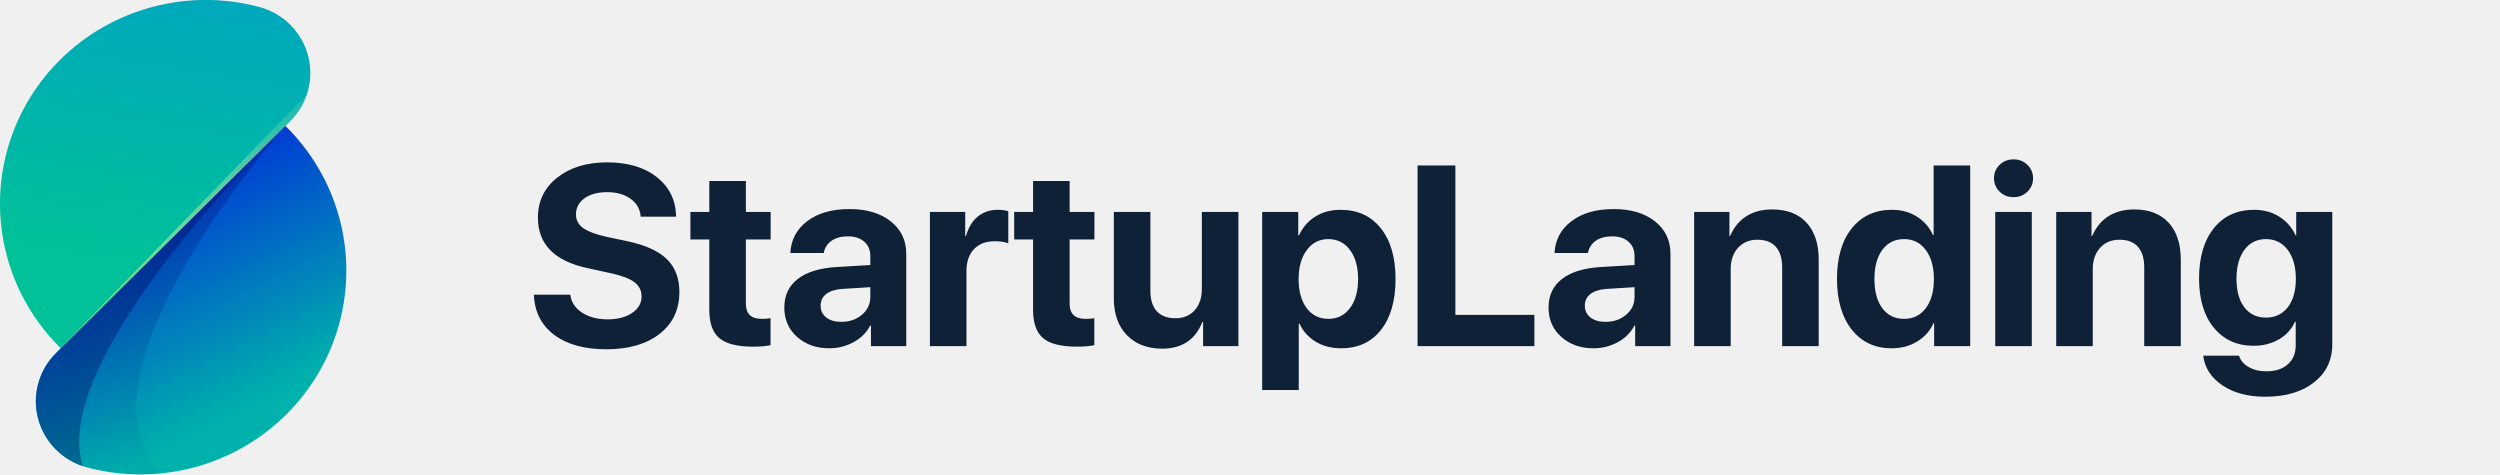
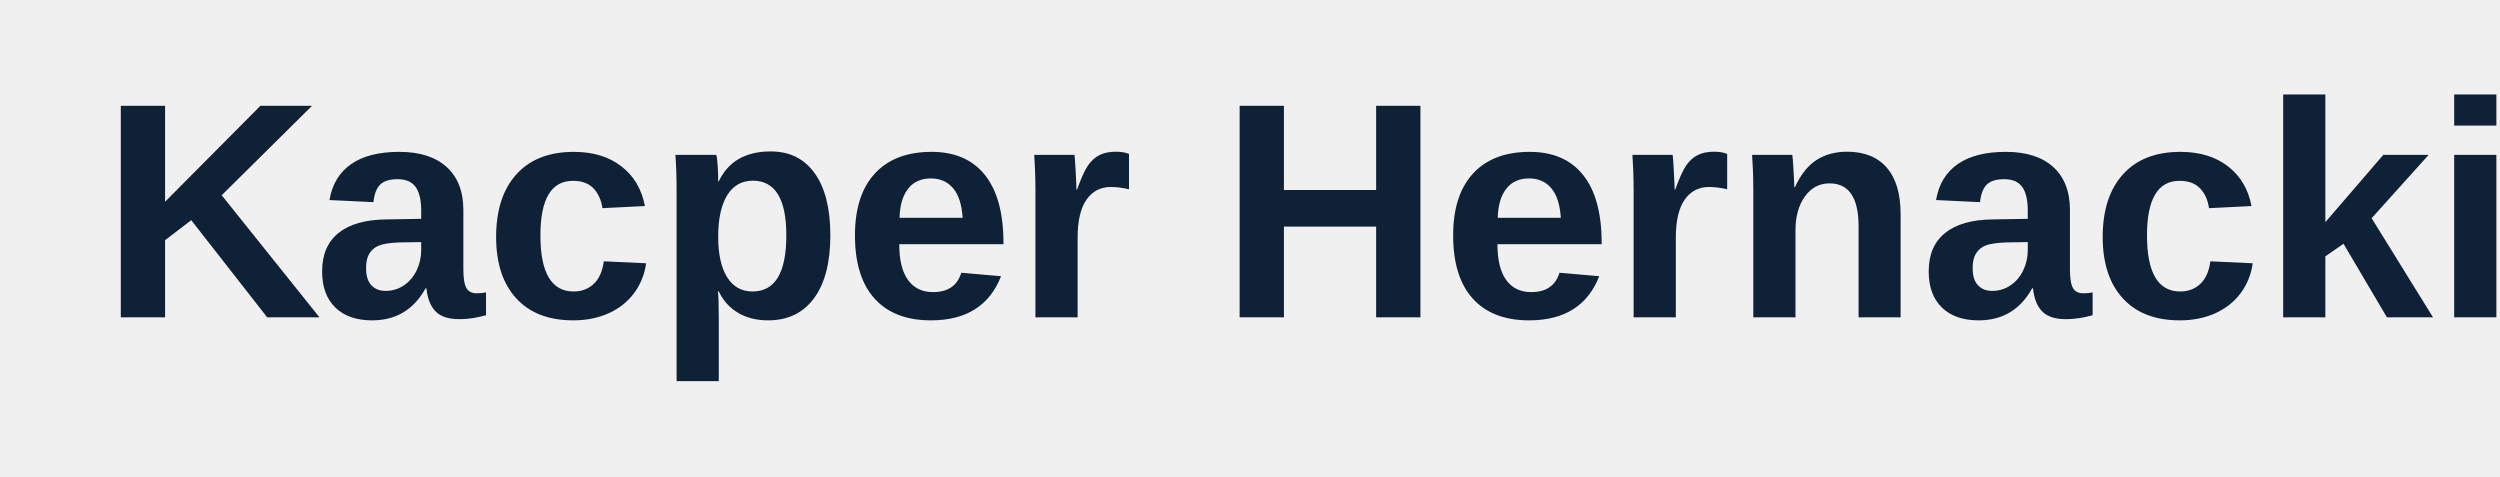
- <svg xmlns="http://www.w3.org/2000/svg" width="195" height="37" viewBox="0 0 195 37" fill="none">
-   <path d="M41.645 22.986H44.486C44.551 23.559 44.854 24.025 45.395 24.383C45.941 24.734 46.609 24.91 47.397 24.91C48.178 24.91 48.812 24.744 49.301 24.412C49.796 24.074 50.043 23.644 50.043 23.123C50.043 22.667 49.861 22.299 49.496 22.02C49.132 21.74 48.523 21.505 47.67 21.316L45.834 20.916C43.249 20.363 41.957 19.051 41.957 16.98C41.957 15.691 42.458 14.65 43.461 13.855C44.47 13.061 45.766 12.664 47.348 12.664C48.975 12.664 50.274 13.051 51.244 13.826C52.214 14.594 52.712 15.62 52.738 16.902H49.975C49.929 16.31 49.665 15.844 49.184 15.506C48.708 15.161 48.1 14.988 47.357 14.988C46.628 14.988 46.039 15.148 45.59 15.467C45.147 15.786 44.926 16.206 44.926 16.727C44.926 17.156 45.105 17.505 45.463 17.771C45.828 18.038 46.417 18.266 47.23 18.455L48.94 18.816C50.352 19.116 51.381 19.585 52.025 20.223C52.67 20.854 52.992 21.707 52.992 22.781C52.992 24.148 52.478 25.236 51.449 26.043C50.421 26.844 49.031 27.244 47.279 27.244C45.58 27.244 44.226 26.866 43.217 26.111C42.214 25.35 41.69 24.308 41.645 22.986ZM55.326 14.119H58.178V16.531H60.111V18.68H58.178V23.689C58.178 24.477 58.588 24.871 59.408 24.871C59.675 24.871 59.906 24.855 60.102 24.822V26.922C59.77 27 59.317 27.039 58.744 27.039C57.514 27.039 56.635 26.818 56.107 26.375C55.587 25.932 55.326 25.2 55.326 24.178V18.68H53.852V16.531H55.326V14.119ZM65.619 25.105C66.251 25.105 66.784 24.923 67.221 24.559C67.663 24.188 67.885 23.722 67.885 23.162V22.4L65.678 22.537C65.144 22.576 64.731 22.71 64.438 22.938C64.151 23.165 64.008 23.465 64.008 23.836C64.008 24.227 64.154 24.536 64.447 24.764C64.74 24.991 65.131 25.105 65.619 25.105ZM64.682 27.166C63.672 27.166 62.836 26.87 62.172 26.277C61.508 25.685 61.176 24.923 61.176 23.992C61.176 23.042 61.527 22.296 62.23 21.756C62.934 21.215 63.94 20.906 65.248 20.828L67.885 20.672V19.979C67.885 19.497 67.725 19.119 67.406 18.846C67.094 18.572 66.667 18.436 66.127 18.436C65.606 18.436 65.18 18.553 64.848 18.787C64.522 19.021 64.324 19.337 64.252 19.734H61.645C61.697 18.706 62.136 17.879 62.963 17.254C63.79 16.622 64.887 16.307 66.254 16.307C67.595 16.307 68.669 16.626 69.477 17.264C70.284 17.902 70.688 18.748 70.688 19.803V27H67.934V25.398H67.875C67.588 25.945 67.152 26.378 66.566 26.697C65.981 27.01 65.352 27.166 64.682 27.166ZM72.533 27V16.531H75.287V18.416H75.346C75.528 17.752 75.834 17.244 76.264 16.893C76.693 16.541 77.217 16.365 77.836 16.365C78.135 16.365 78.406 16.401 78.647 16.473V18.982C78.38 18.872 78.034 18.816 77.611 18.816C76.908 18.816 76.361 19.021 75.971 19.432C75.58 19.842 75.385 20.415 75.385 21.15V27H72.533ZM80.58 14.119H83.432V16.531H85.365V18.68H83.432V23.689C83.432 24.477 83.842 24.871 84.662 24.871C84.929 24.871 85.16 24.855 85.356 24.822V26.922C85.023 27 84.571 27.039 83.998 27.039C82.768 27.039 81.889 26.818 81.361 26.375C80.841 25.932 80.58 25.2 80.58 24.178V18.68H79.106V16.531H80.58V14.119ZM96.596 16.531V27H93.842V25.115H93.783C93.236 26.502 92.191 27.195 90.648 27.195C89.503 27.195 88.588 26.847 87.904 26.15C87.221 25.447 86.879 24.49 86.879 23.279V16.531H89.731V22.684C89.731 23.38 89.897 23.911 90.228 24.275C90.567 24.64 91.052 24.822 91.684 24.822C92.315 24.822 92.816 24.614 93.188 24.197C93.559 23.781 93.744 23.224 93.744 22.527V16.531H96.596ZM104.564 16.365C105.893 16.365 106.938 16.844 107.699 17.801C108.467 18.758 108.852 20.079 108.852 21.766C108.852 23.445 108.474 24.767 107.719 25.73C106.964 26.688 105.928 27.166 104.613 27.166C103.865 27.166 103.204 26.997 102.631 26.658C102.064 26.313 101.641 25.841 101.361 25.242H101.303V30.418H98.451V16.531H101.264V18.357H101.322C101.609 17.732 102.032 17.244 102.592 16.893C103.158 16.541 103.816 16.365 104.564 16.365ZM103.607 24.871C104.317 24.871 104.88 24.591 105.297 24.031C105.72 23.471 105.932 22.716 105.932 21.766C105.932 20.815 105.72 20.06 105.297 19.5C104.88 18.934 104.317 18.65 103.607 18.65C102.911 18.65 102.351 18.937 101.928 19.51C101.505 20.076 101.293 20.828 101.293 21.766C101.293 22.71 101.501 23.465 101.918 24.031C102.341 24.591 102.904 24.871 103.607 24.871ZM119.682 24.559V27H110.57V12.908H113.52V24.559H119.682ZM125.229 25.105C125.86 25.105 126.394 24.923 126.83 24.559C127.273 24.188 127.494 23.722 127.494 23.162V22.4L125.287 22.537C124.753 22.576 124.34 22.71 124.047 22.938C123.76 23.165 123.617 23.465 123.617 23.836C123.617 24.227 123.764 24.536 124.057 24.764C124.35 24.991 124.74 25.105 125.229 25.105ZM124.291 27.166C123.282 27.166 122.445 26.87 121.781 26.277C121.117 25.685 120.785 24.923 120.785 23.992C120.785 23.042 121.137 22.296 121.84 21.756C122.543 21.215 123.549 20.906 124.857 20.828L127.494 20.672V19.979C127.494 19.497 127.335 19.119 127.016 18.846C126.703 18.572 126.277 18.436 125.736 18.436C125.215 18.436 124.789 18.553 124.457 18.787C124.132 19.021 123.933 19.337 123.861 19.734H121.254C121.306 18.706 121.745 17.879 122.572 17.254C123.399 16.622 124.496 16.307 125.863 16.307C127.204 16.307 128.279 16.626 129.086 17.264C129.893 17.902 130.297 18.748 130.297 19.803V27H127.543V25.398H127.484C127.198 25.945 126.762 26.378 126.176 26.697C125.59 27.01 124.962 27.166 124.291 27.166ZM132.143 27V16.531H134.896V18.396H134.955C135.242 17.732 135.658 17.225 136.205 16.873C136.758 16.515 137.432 16.336 138.227 16.336C139.385 16.336 140.281 16.681 140.912 17.371C141.544 18.061 141.859 19.021 141.859 20.252V27H139.008V20.848C139.008 20.158 138.845 19.627 138.52 19.256C138.194 18.885 137.715 18.699 137.084 18.699C136.452 18.699 135.945 18.911 135.561 19.334C135.183 19.757 134.994 20.311 134.994 20.994V27H132.143ZM147.553 27.166C146.244 27.166 145.206 26.681 144.438 25.711C143.669 24.741 143.285 23.419 143.285 21.746C143.285 20.086 143.669 18.774 144.438 17.811C145.212 16.847 146.257 16.365 147.572 16.365C148.314 16.365 148.965 16.544 149.525 16.902C150.092 17.26 150.505 17.736 150.766 18.328H150.824V12.908H153.676V27H150.863V25.203H150.814C150.554 25.796 150.134 26.271 149.555 26.629C148.975 26.987 148.308 27.166 147.553 27.166ZM148.52 18.65C147.803 18.65 147.237 18.93 146.82 19.49C146.41 20.05 146.205 20.809 146.205 21.766C146.205 22.729 146.41 23.488 146.82 24.041C147.237 24.594 147.803 24.871 148.52 24.871C149.229 24.871 149.792 24.594 150.209 24.041C150.632 23.481 150.844 22.723 150.844 21.766C150.844 20.815 150.632 20.06 150.209 19.5C149.792 18.934 149.229 18.65 148.52 18.65ZM155.629 27V16.531H158.48V27H155.629ZM158.139 14.949C157.846 15.236 157.484 15.379 157.055 15.379C156.625 15.379 156.264 15.236 155.971 14.949C155.678 14.663 155.531 14.315 155.531 13.904C155.531 13.488 155.678 13.139 155.971 12.859C156.264 12.573 156.625 12.43 157.055 12.43C157.484 12.43 157.846 12.573 158.139 12.859C158.432 13.139 158.578 13.488 158.578 13.904C158.578 14.315 158.432 14.663 158.139 14.949ZM160.385 27V16.531H163.139V18.396H163.197C163.484 17.732 163.9 17.225 164.447 16.873C165.001 16.515 165.674 16.336 166.469 16.336C167.628 16.336 168.523 16.681 169.154 17.371C169.786 18.061 170.102 19.021 170.102 20.252V27H167.25V20.848C167.25 20.158 167.087 19.627 166.762 19.256C166.436 18.885 165.958 18.699 165.326 18.699C164.695 18.699 164.187 18.911 163.803 19.334C163.425 19.757 163.236 20.311 163.236 20.994V27H160.385ZM176.742 24.773C177.458 24.773 178.025 24.506 178.441 23.973C178.865 23.432 179.076 22.69 179.076 21.746C179.076 20.802 178.865 20.05 178.441 19.49C178.018 18.93 177.452 18.65 176.742 18.65C176.039 18.65 175.479 18.93 175.062 19.49C174.652 20.044 174.447 20.796 174.447 21.746C174.447 22.697 174.652 23.439 175.062 23.973C175.473 24.506 176.033 24.773 176.742 24.773ZM176.693 30.945C175.333 30.945 174.213 30.646 173.334 30.047C172.462 29.454 171.967 28.686 171.85 27.742H174.643C174.753 28.107 175.001 28.4 175.385 28.621C175.775 28.849 176.238 28.963 176.771 28.963C177.494 28.963 178.057 28.777 178.461 28.406C178.865 28.042 179.066 27.55 179.066 26.932V25.096H179.008C178.76 25.662 178.347 26.118 177.768 26.463C177.188 26.801 176.524 26.971 175.775 26.971C174.486 26.971 173.454 26.502 172.68 25.564C171.911 24.627 171.527 23.348 171.527 21.727C171.527 20.066 171.911 18.758 172.68 17.801C173.448 16.844 174.496 16.365 175.824 16.365C176.566 16.365 177.221 16.544 177.787 16.902C178.354 17.26 178.777 17.745 179.057 18.357H179.105V16.531H181.918V26.854C181.918 28.097 181.439 29.09 180.482 29.832C179.532 30.574 178.269 30.945 176.693 30.945Z" fill="#0F2137" />
-   <g clip-path="url(#clip0)">
-     <path d="M20.211 0.539C16.792 -0.368 13.166 -0.132 9.897 1.211C6.628 2.554 3.899 4.929 2.134 7.967C0.37 11.004 -0.331 14.534 0.141 18.006C0.612 21.479 2.23 24.7 4.742 27.168V27.168L22.629 9.466C23.297 8.803 23.778 7.978 24.023 7.073C24.267 6.169 24.267 5.216 24.022 4.312C23.777 3.407 23.296 2.582 22.627 1.92C21.958 1.258 21.125 0.782 20.211 0.539V0.539Z" fill="url(#paint0_linear)" />
-     <path d="M6.789 36.46C10.21 37.371 13.839 37.136 17.111 35.792C20.383 34.449 23.114 32.072 24.88 29.032C26.645 25.992 27.346 22.46 26.872 18.985C26.398 15.51 24.777 12.287 22.26 9.819L4.374 27.534C3.705 28.196 3.224 29.021 2.979 29.925C2.735 30.83 2.734 31.782 2.979 32.687C3.224 33.591 3.705 34.416 4.373 35.078C5.042 35.741 5.875 36.217 6.789 36.46V36.46Z" fill="url(#paint1_linear)" />
-     <path style="mix-blend-mode:multiply" d="M22.26 9.819L4.374 27.534C3.705 28.196 3.224 29.021 2.979 29.925C2.735 30.83 2.734 31.782 2.979 32.687C3.224 33.591 3.705 34.416 4.373 35.078C5.042 35.741 5.875 36.217 6.789 36.46C8.701 36.965 10.692 37.117 12.66 36.908C4.817 29.439 22.26 9.819 22.26 9.819Z" fill="url(#paint2_linear)" />
-     <g style="mix-blend-mode:multiply">
-       <path style="mix-blend-mode:multiply" d="M6.46 36.362C3.921 28.58 19.17 12.909 21.86 10.227L4.374 27.534C3.726 28.175 3.253 28.971 3.002 29.843C2.751 30.716 2.728 31.638 2.937 32.522C3.146 33.406 3.579 34.222 4.196 34.894C4.812 35.566 5.591 36.071 6.46 36.362V36.362Z" fill="url(#paint3_linear)" />
-       <path style="mix-blend-mode:multiply" d="M22.201 9.89C22.22 9.869 22.24 9.85 22.26 9.832V9.832L22.201 9.89Z" fill="url(#paint4_linear)" />
-     </g>
-     <path style="mix-blend-mode:screen" d="M23.94 7.364L4.721 27.156L22.629 9.466C23.227 8.878 23.677 8.158 23.94 7.364V7.364Z" fill="url(#paint5_radial)" />
-   </g>
-   <defs>
-     <linearGradient id="paint0_linear" x1="16.41" y1="-16.693" x2="10.588" y2="20.665" gradientUnits="userSpaceOnUse">
-       <stop stop-color="#0096D9" />
-       <stop offset="1" stop-color="#00C198" />
-     </linearGradient>
-     <linearGradient id="paint1_linear" x1="9.135" y1="13.618" x2="18.505" y2="32.425" gradientUnits="userSpaceOnUse">
-       <stop stop-color="#002DD9" />
-       <stop offset="1" stop-color="#00B2AB" />
-     </linearGradient>
-     <linearGradient id="paint2_linear" x1="23.807" y1="-3.424" x2="6.083" y2="38.171" gradientUnits="userSpaceOnUse">
-       <stop stop-color="#3482C0" />
-       <stop offset="0.45" stop-color="#96BEDE" />
-       <stop offset="0.83" stop-color="#E1EDF6" />
-       <stop offset="1" stop-color="white" />
-     </linearGradient>
-     <linearGradient id="paint3_linear" x1="1361.37" y1="132.275" x2="-132.261" y2="2238.51" gradientUnits="userSpaceOnUse">
-       <stop stop-color="#3482C0" />
-       <stop offset="0.45" stop-color="#96BEDE" />
-       <stop offset="0.83" stop-color="#E1EDF6" />
-       <stop offset="1" stop-color="white" />
-     </linearGradient>
-     <linearGradient id="paint4_linear" x1="25.673" y1="3.268" x2="10.595" y2="32.712" gradientUnits="userSpaceOnUse">
-       <stop stop-color="#569FA1" />
-       <stop offset="0.36" stop-color="#97C4C5" />
-       <stop offset="0.8" stop-color="#E2EEEF" />
-       <stop offset="1" stop-color="white" />
-     </linearGradient>
-     <radialGradient id="paint5_radial" cx="0" cy="0" r="1" gradientUnits="userSpaceOnUse" gradientTransform="translate(21.5938 32.382) scale(27.8184 27.5367)">
-       <stop stop-color="#FFFF00" />
-       <stop offset="1" />
-     </radialGradient>
-     <clipPath id="clip0">
-       <rect width="27" height="37" fill="white" />
-     </clipPath>
-   </defs>
+ <svg xmlns="http://www.w3.org/2000/svg" width="100%" height="100%" viewBox="0 0 813 155" version="1.1" xml:space="preserve" style="fill-rule:evenodd;clip-rule:evenodd;stroke-linejoin:round;stroke-miterlimit:2;">
+   <text x="32.595px" y="103.196px" style="font-family:'Arial-BoldMT', 'Arial', sans-serif;font-weight:700;font-size:100px;fill:#0f2137;">K<tspan x="101.812px 154.427px 207.042px 265.126px 317.741px 353.657px 378.441px 447.657px 500.273px 536.189px 594.273px 646.888px 699.503px 752.118px " y="103.196px 103.196px 103.196px 103.196px 103.196px 103.196px 103.196px 103.196px 103.196px 103.196px 103.196px 103.196px 103.196px 103.196px ">acper Hernacki</tspan>
+   </text>
</svg>
